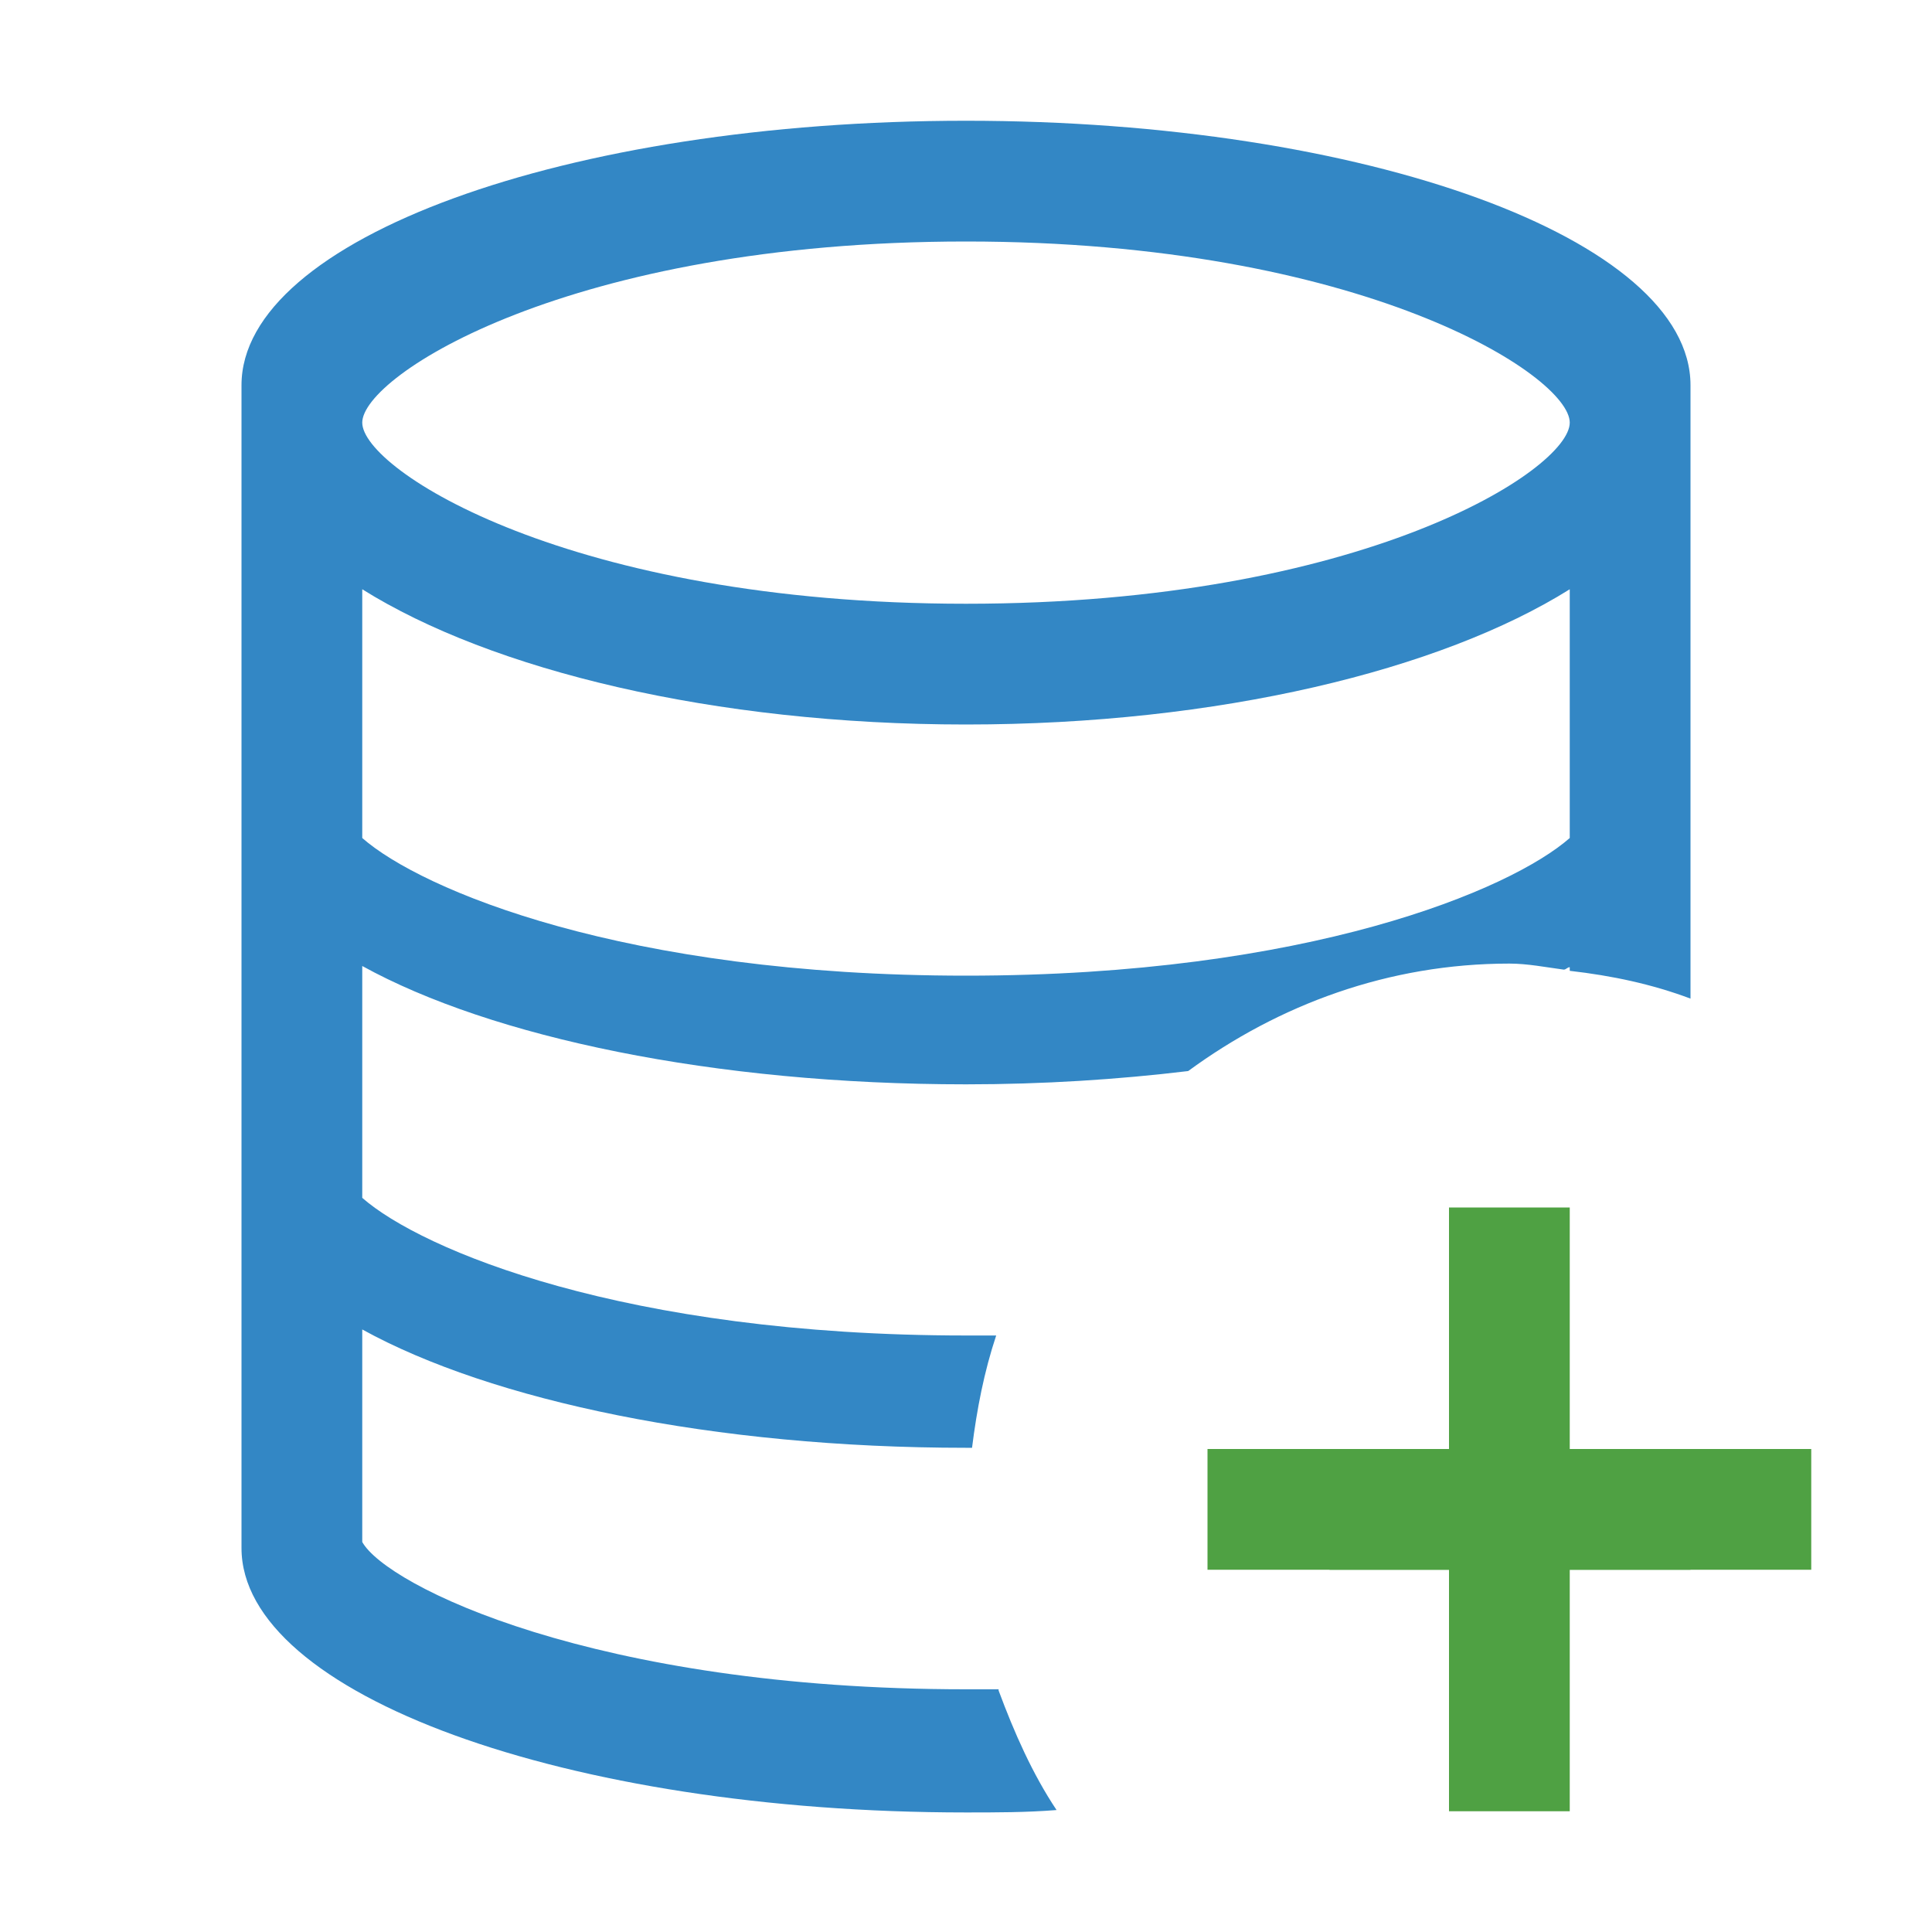
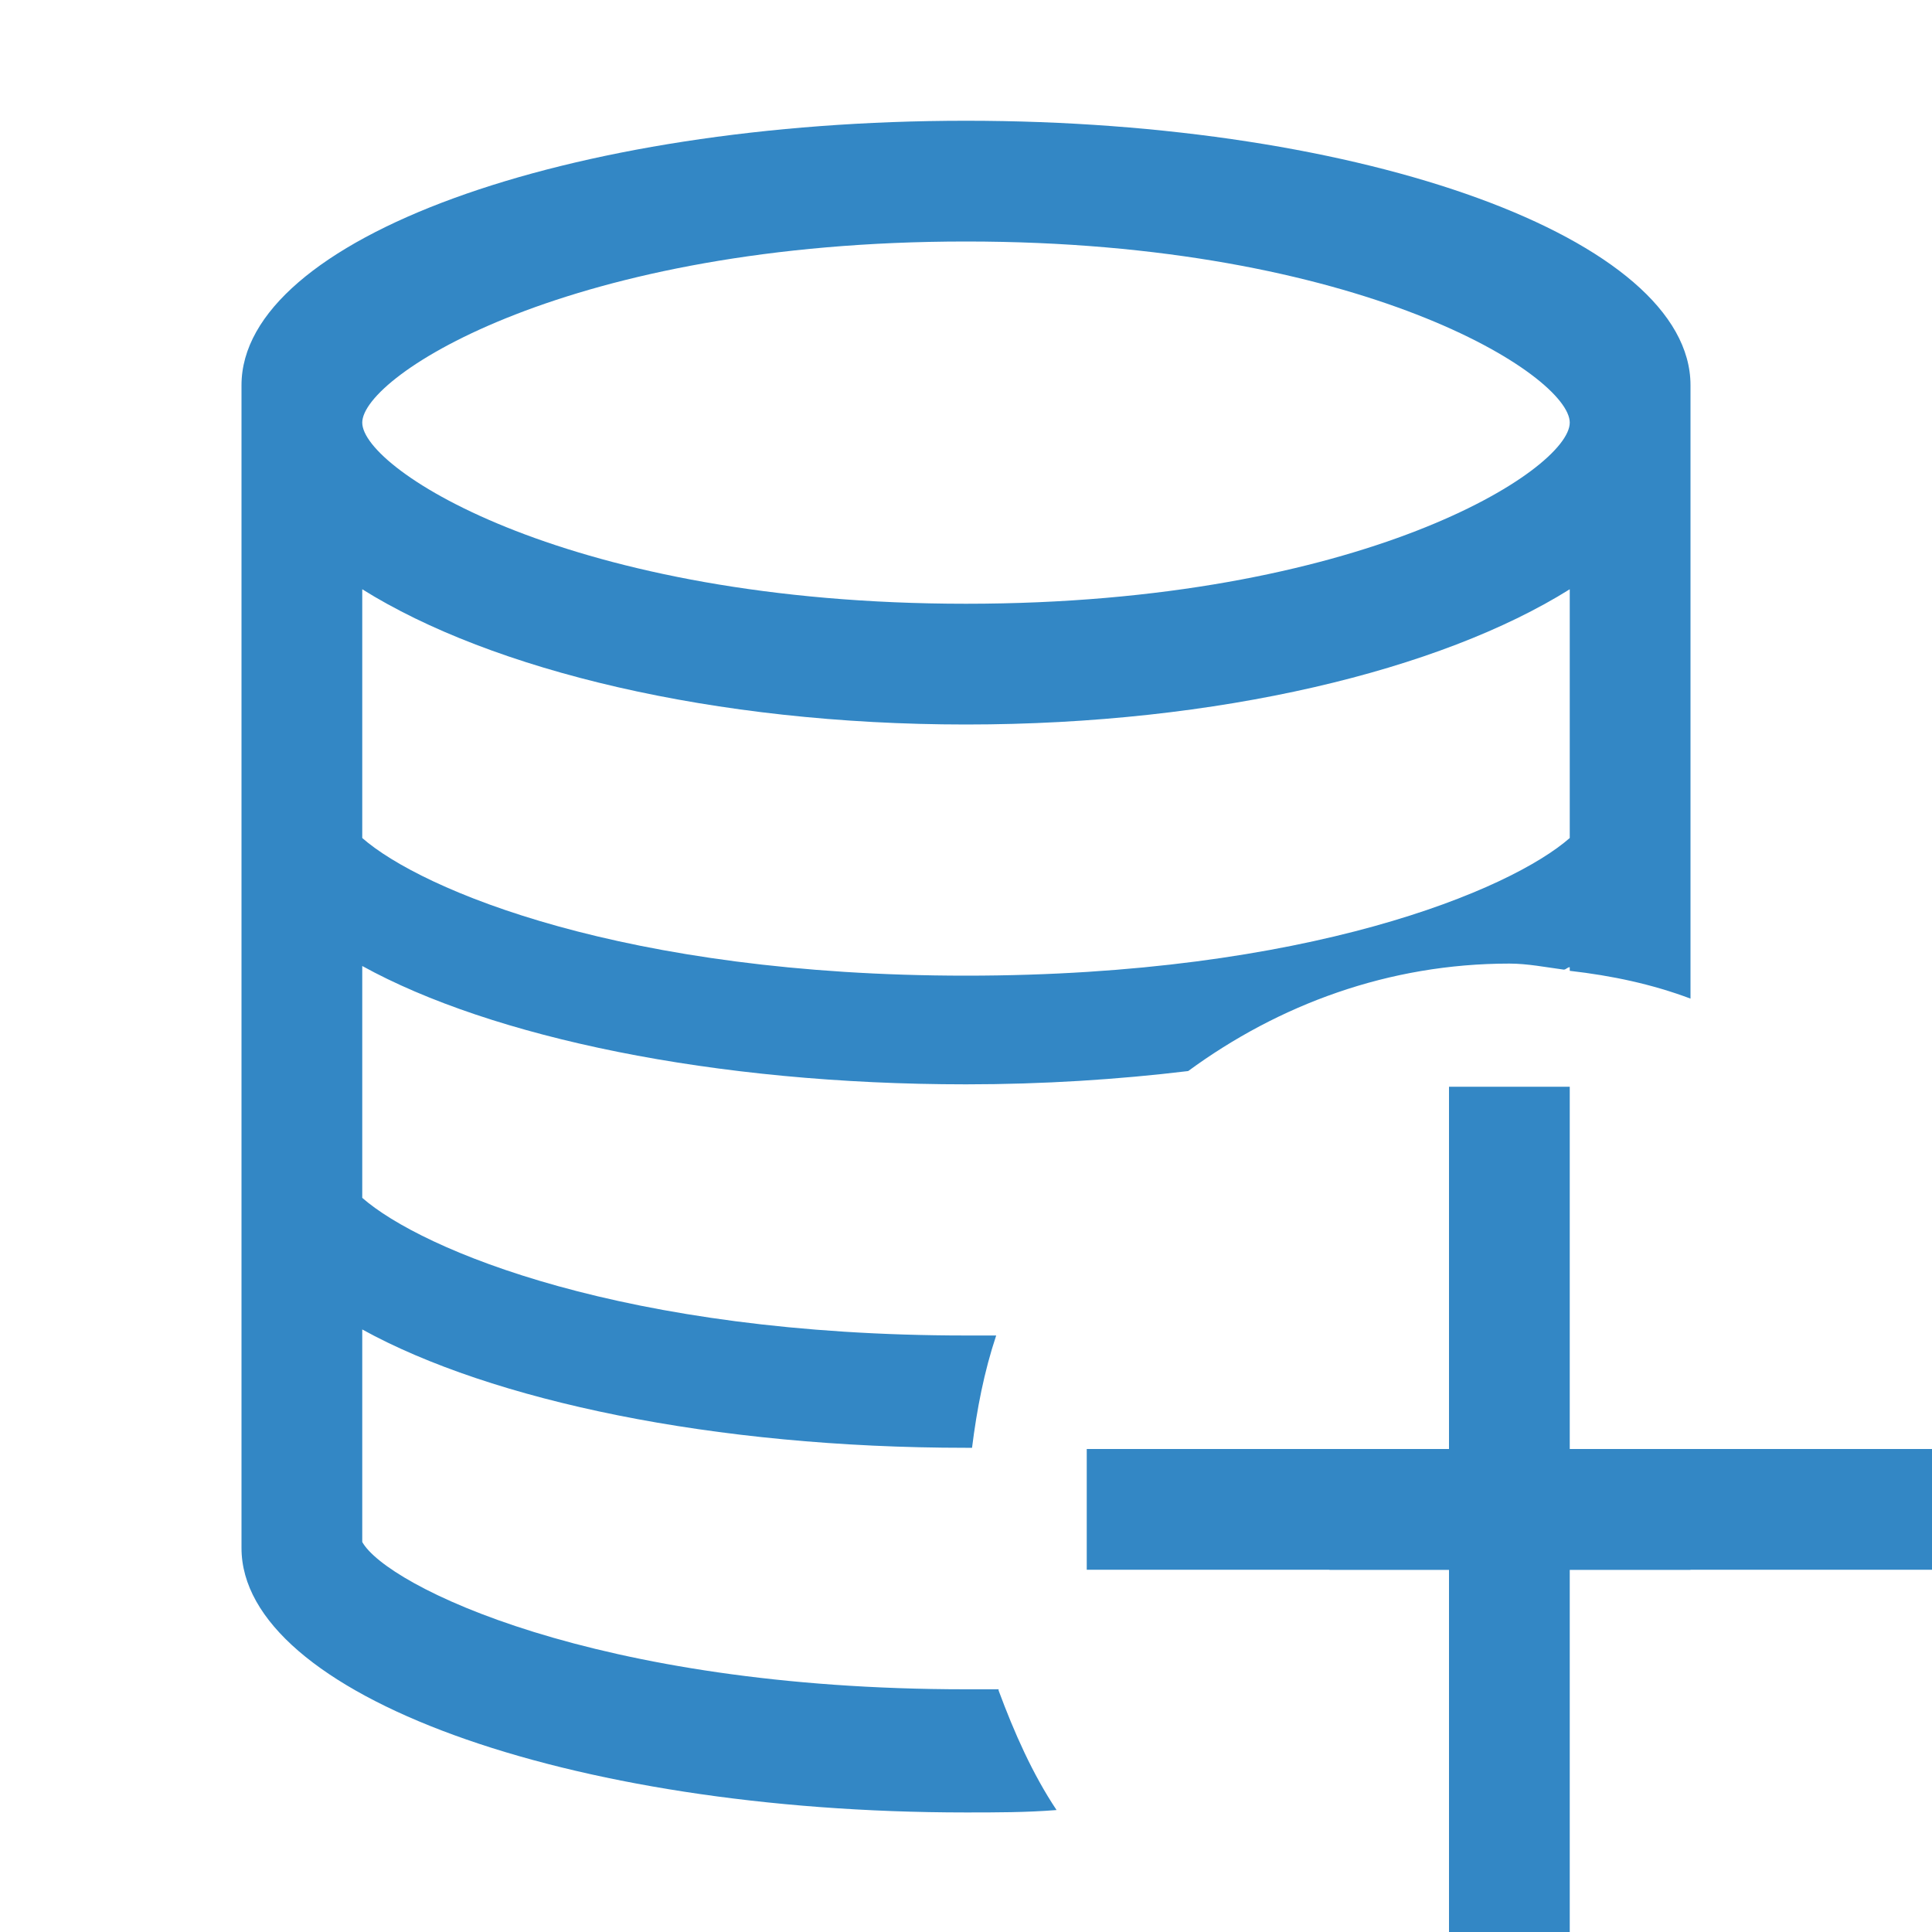
<svg xmlns="http://www.w3.org/2000/svg" id="Layer_1" data-name="Layer 1" viewBox="0 0 16 16">
  <defs>
    <style>
      .cls-1 {
-         fill: #4fa143;
-       }
- 
-       .cls-2 {
        fill: #3387c5;
      }
    </style>
  </defs>
  <rect class="cls-1" x="11.01" y="12" width="2.99" height="1" />
-   <rect class="cls-1" x="12" y="10" width="1" height="5" />
-   <rect class="cls-1" x="12" y="10" width="1" height="5" transform="translate(0 25) rotate(-90)" />
-   <path class="cls-2" d="M8.27,13.99c-.09,0-.18,0-.27,0-3.08,0-4.8-.86-5-1.22v-1.76c1.07.59,2.91.98,5,.98.02,0,.03,0,.05,0,.04-.32.1-.63.2-.93-.09,0-.16,0-.25,0-2.83,0-4.51-.71-5-1.14v-1.92c1.07.59,2.91.98,5,.98.64,0,1.26-.04,1.84-.11.75-.55,1.66-.89,2.66-.89.15,0,.3.03.45.05.02,0,.03-.02.05-.02v.03c.35.04.68.11,1,.23V3.19c0-1.21-2.69-2.19-6-2.19S2,1.98,2,3.19v9.63c0,1.21,2.69,2.19,6,2.19.25,0,.5,0,.75-.02-.2-.3-.35-.64-.48-.99ZM8,2c3.28,0,5,1.11,5,1.5s-1.72,1.5-5,1.5-5-1.11-5-1.5,1.72-1.5,5-1.5ZM3,4.88c1.07.67,2.91,1.12,5,1.12s3.93-.45,5-1.12v2.06c-.49.43-2.17,1.14-5,1.14s-4.51-.71-5-1.14v-2.06Z" />
+   <rect class="cls-1" x="12" y="9" width="1" height="7" />
+   <rect class="cls-1" x="12" y="9" width="1" height="7" transform="translate(0 25) rotate(-90)" />
+   <path class="cls-1" d="M8.27,13.99c-.09,0-.18,0-.27,0-3.08,0-4.8-.86-5-1.22v-1.76c1.07.59,2.91.98,5,.98.02,0,.03,0,.05,0,.04-.32.1-.63.2-.93-.09,0-.16,0-.25,0-2.83,0-4.51-.71-5-1.14v-1.92c1.07.59,2.91.98,5,.98.64,0,1.26-.04,1.84-.11.75-.55,1.66-.89,2.66-.89.15,0,.3.03.45.05.02,0,.03-.02.05-.02v.03c.35.04.68.11,1,.23V3.19c0-1.21-2.69-2.19-6-2.19S2,1.98,2,3.19v9.63c0,1.21,2.69,2.19,6,2.19.25,0,.5,0,.75-.02-.2-.3-.35-.64-.48-.99ZM8,2c3.28,0,5,1.11,5,1.5s-1.72,1.5-5,1.5-5-1.11-5-1.5,1.72-1.5,5-1.5ZM3,4.88c1.07.67,2.91,1.12,5,1.12s3.93-.45,5-1.12v2.06c-.49.43-2.17,1.14-5,1.14s-4.51-.71-5-1.14v-2.06Z" />
</svg>
